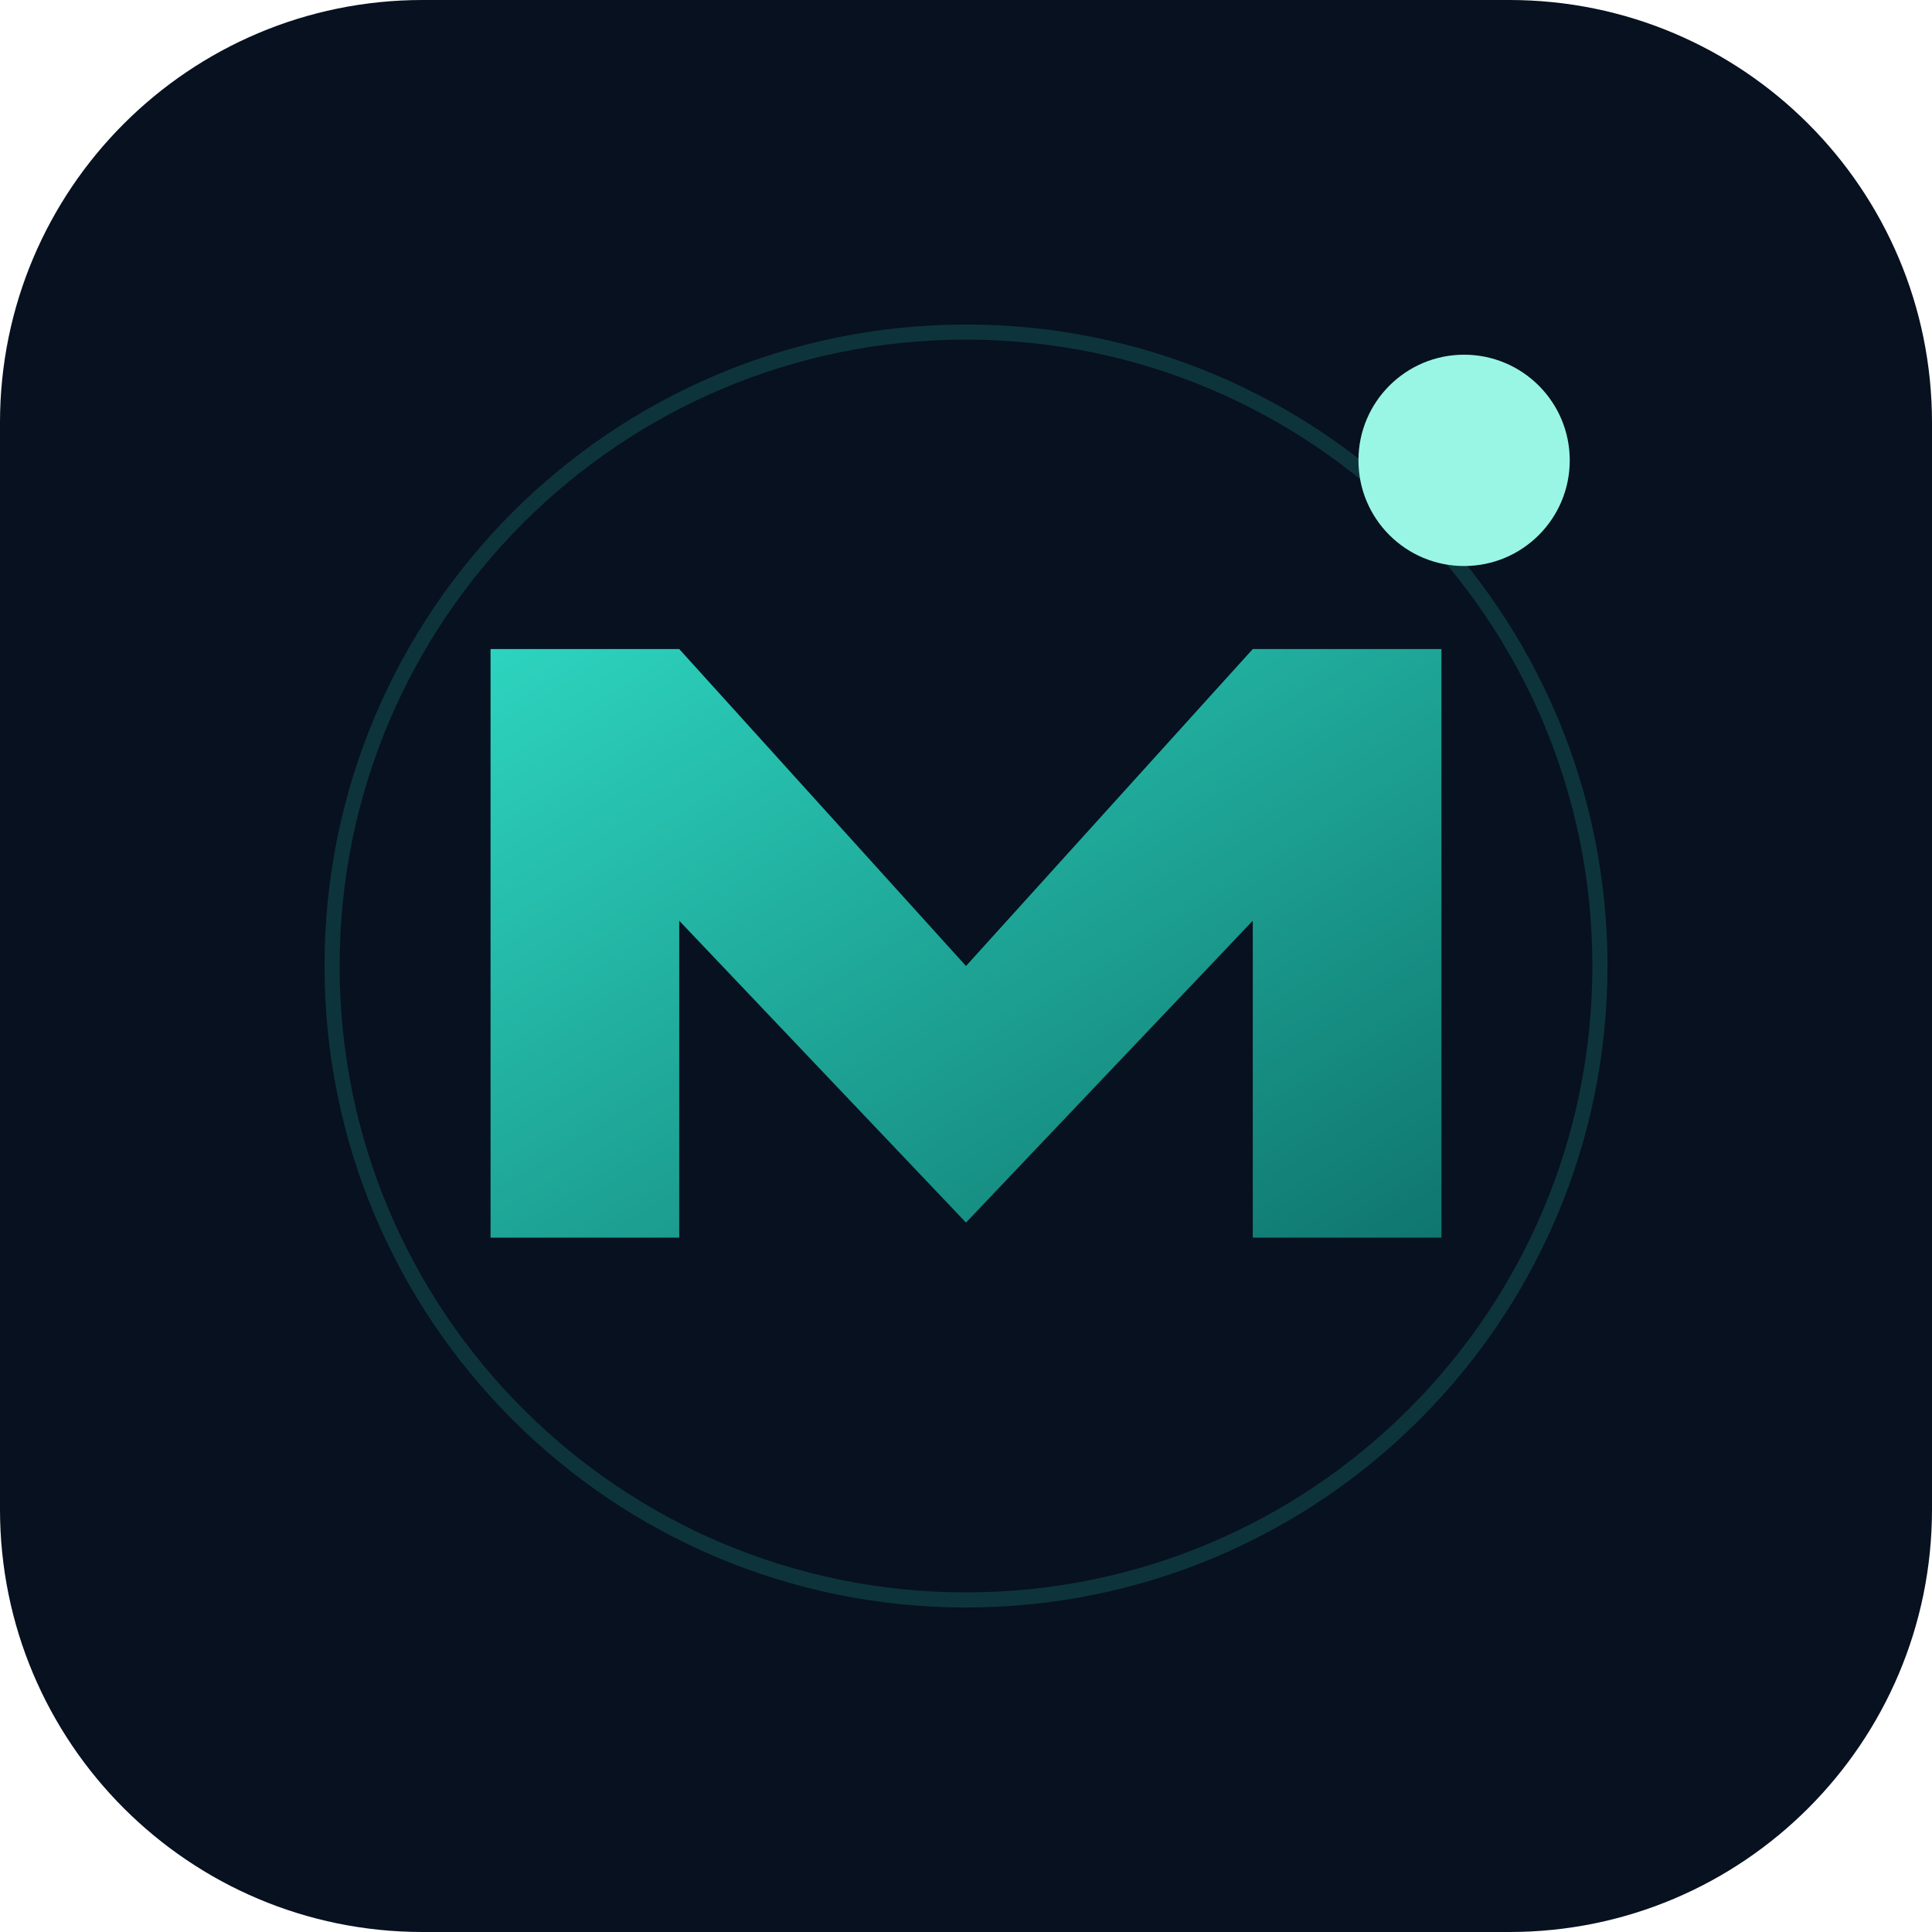
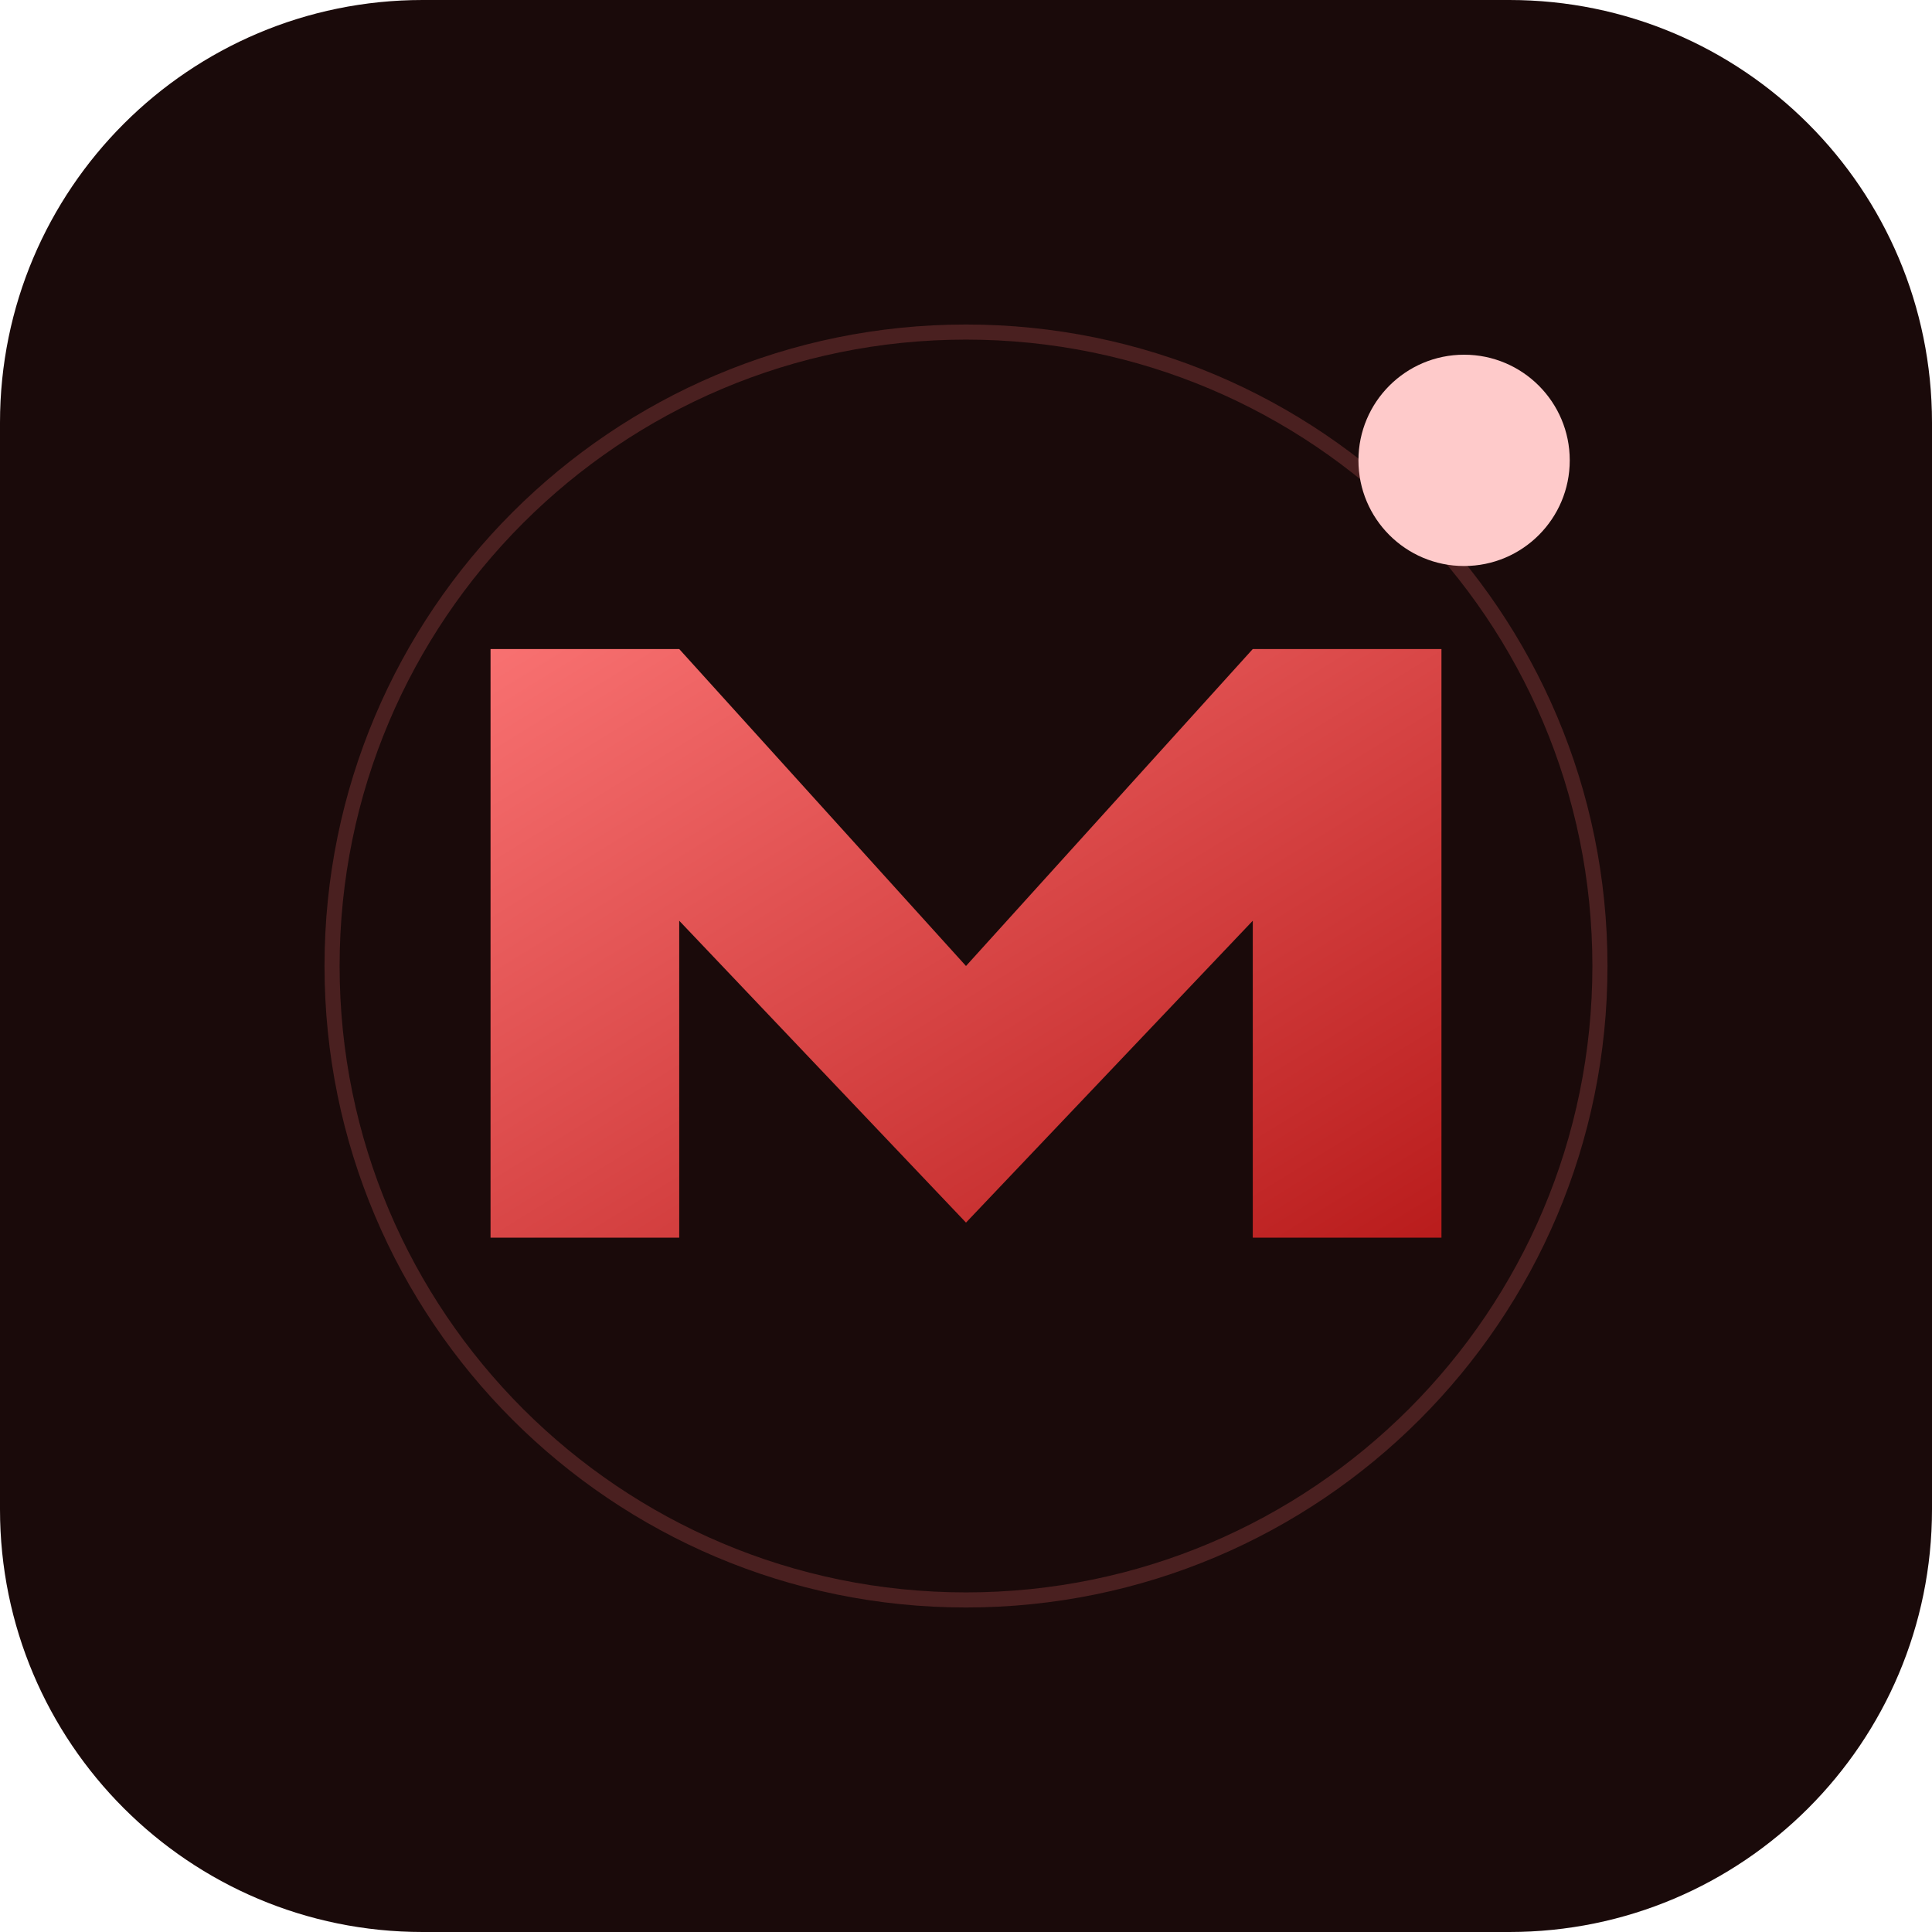
<svg xmlns="http://www.w3.org/2000/svg" width="256" height="256" viewBox="0 0 256 256" role="img" aria-label="Margarito Ramirez IT Solutions logo">
  <defs>
    <linearGradient id="grad" x1="0%" y1="0%" x2="100%" y2="100%">
-       <stop offset="0%" stop-color="#2DD4BF" />
-       <stop offset="100%" stop-color="#0F766E" />
+       <stop offset="0%" stop-color="#F87171" />
+       <stop offset="100%" stop-color="#B91C1C" />
    </linearGradient>
  </defs>
-   <rect width="256" height="256" rx="56" fill="#07111F" />
-   <circle cx="128" cy="128" r="84" fill="none" stroke="#2DD4BF" stroke-opacity=".18" stroke-width="2" />
+   <rect width="256" height="256" rx="56" fill="#1A0A0A" />
+   <circle cx="128" cy="128" r="84" fill="none" stroke="#F87171" stroke-opacity=".22" stroke-width="2" />
  <path d="M65 164V86h25l38 42 38-42h25v78h-25v-42l-38 40-38-40v42H65Z" fill="url(#grad)" />
-   <circle cx="194" cy="61" r="14" fill="#99F6E4" />
+   <circle cx="194" cy="61" r="14" fill="#FECACA" />
</svg>
